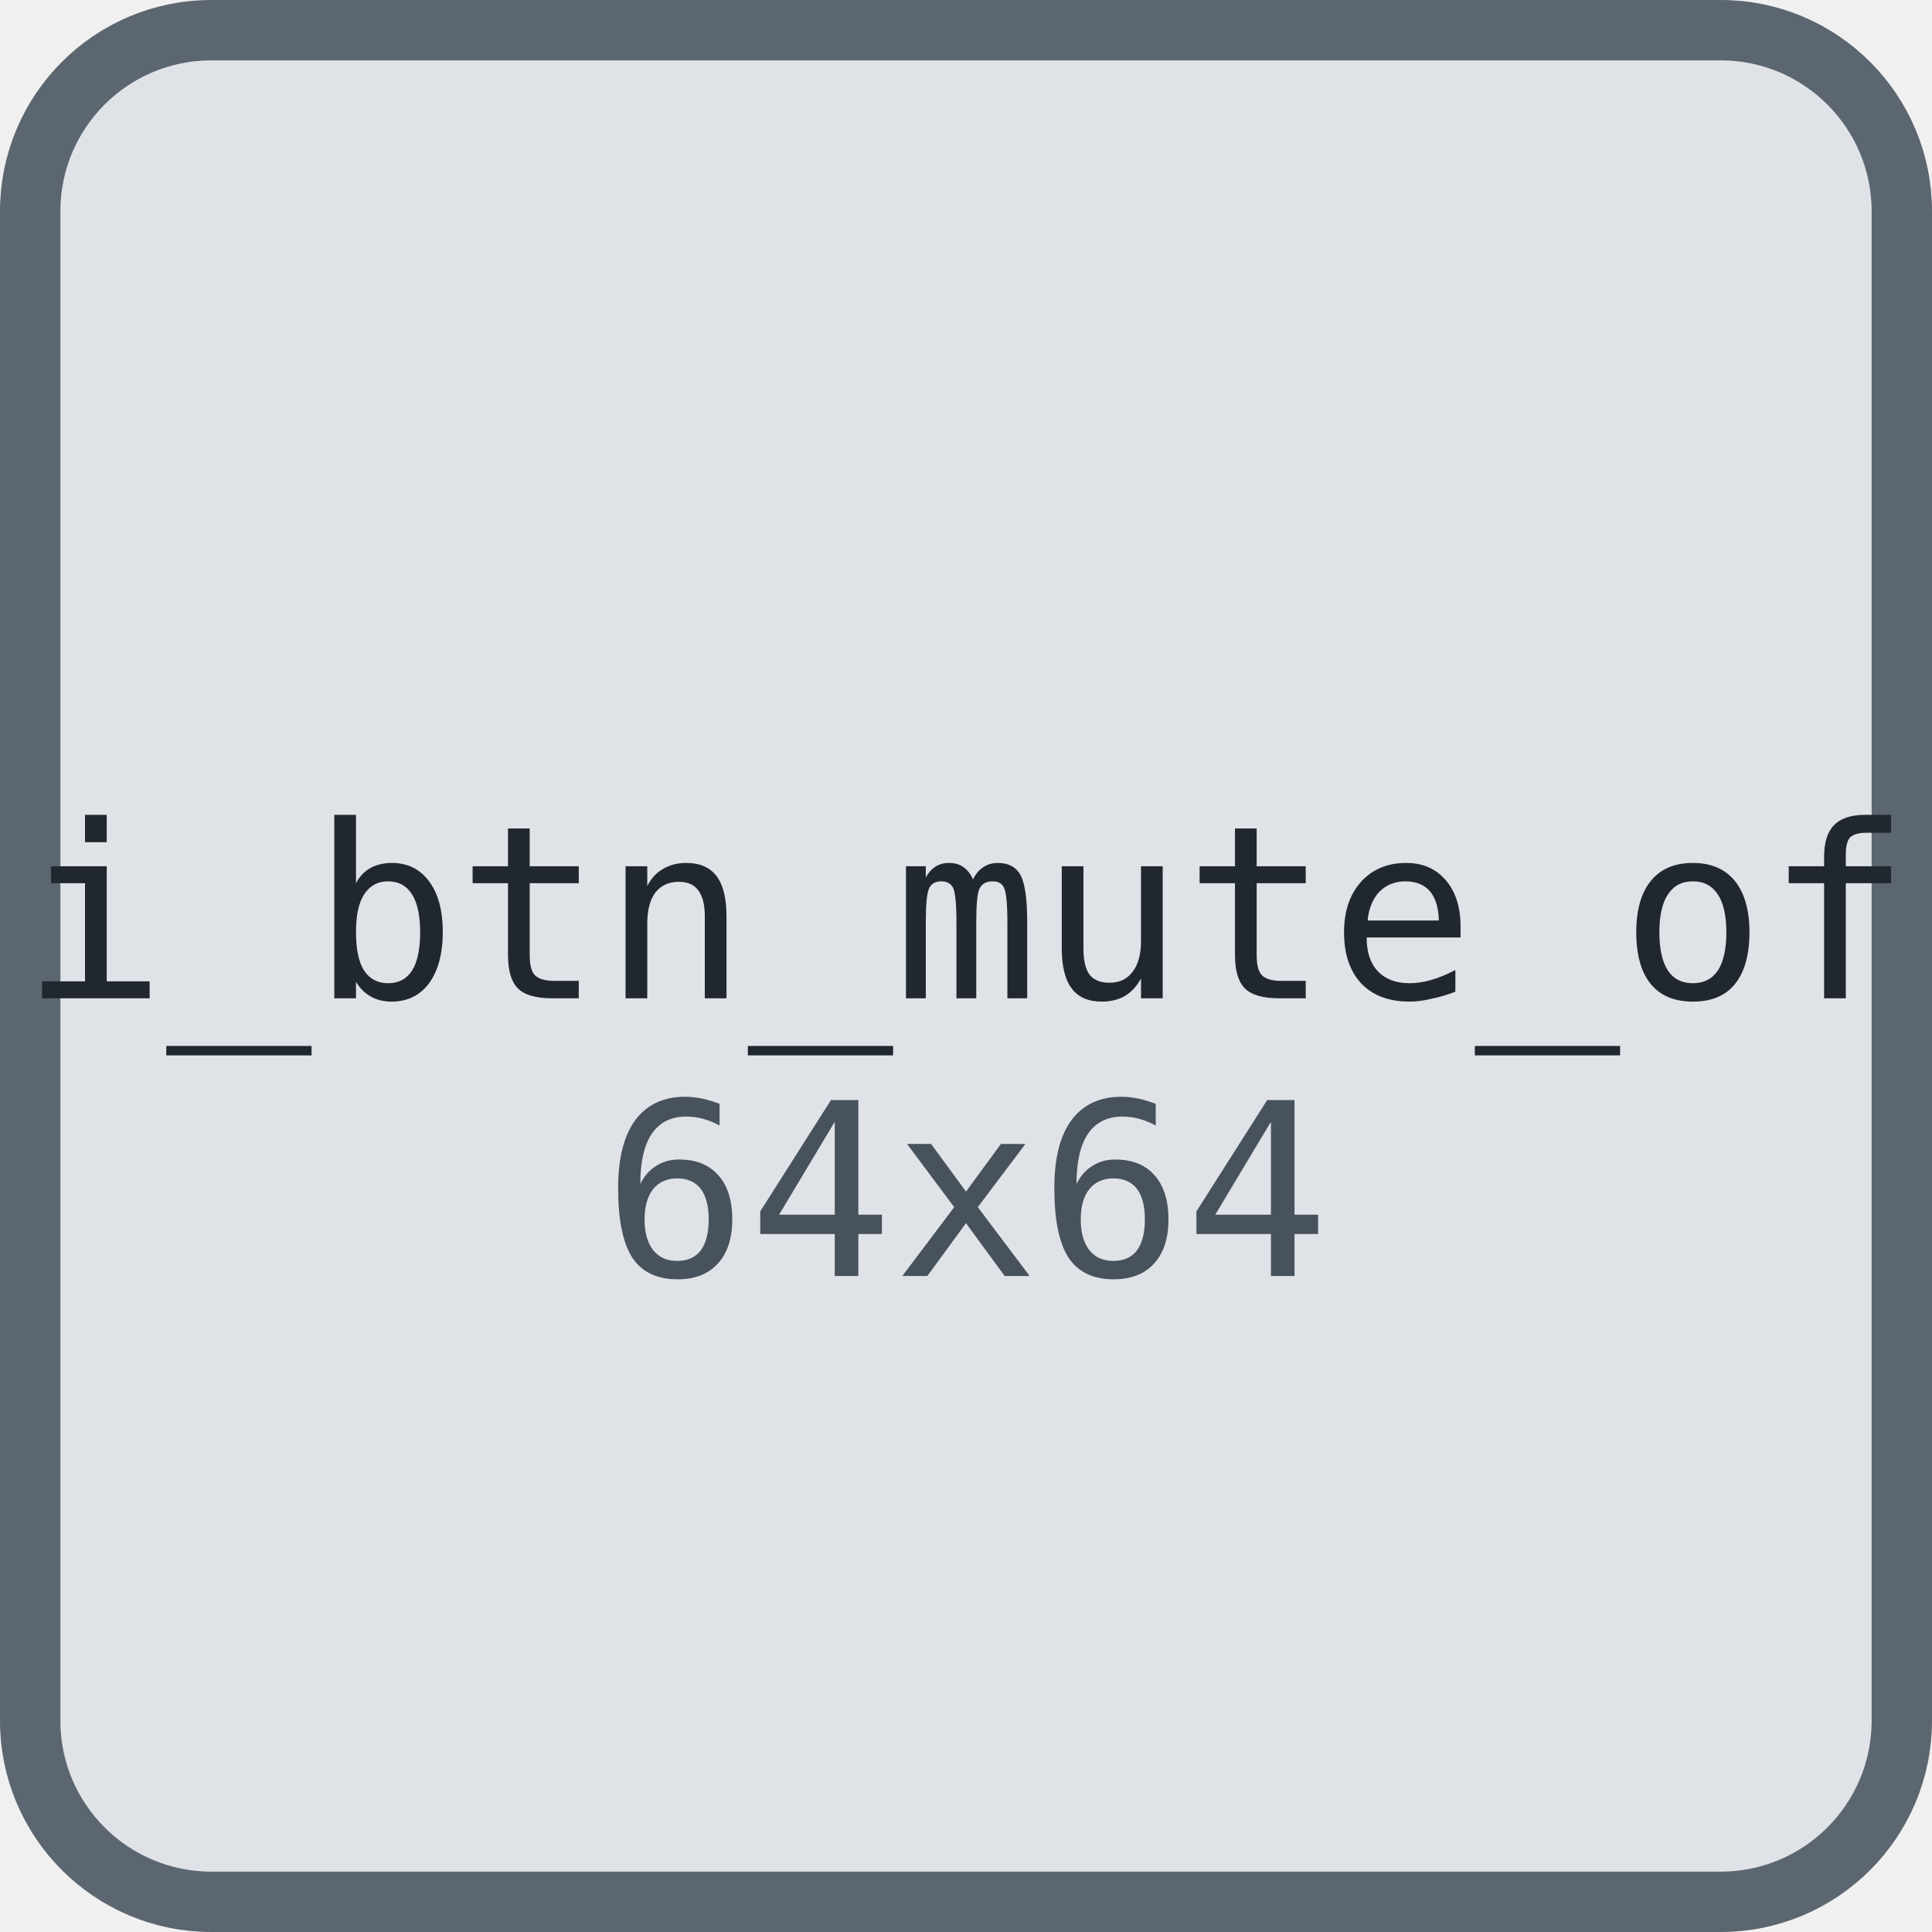
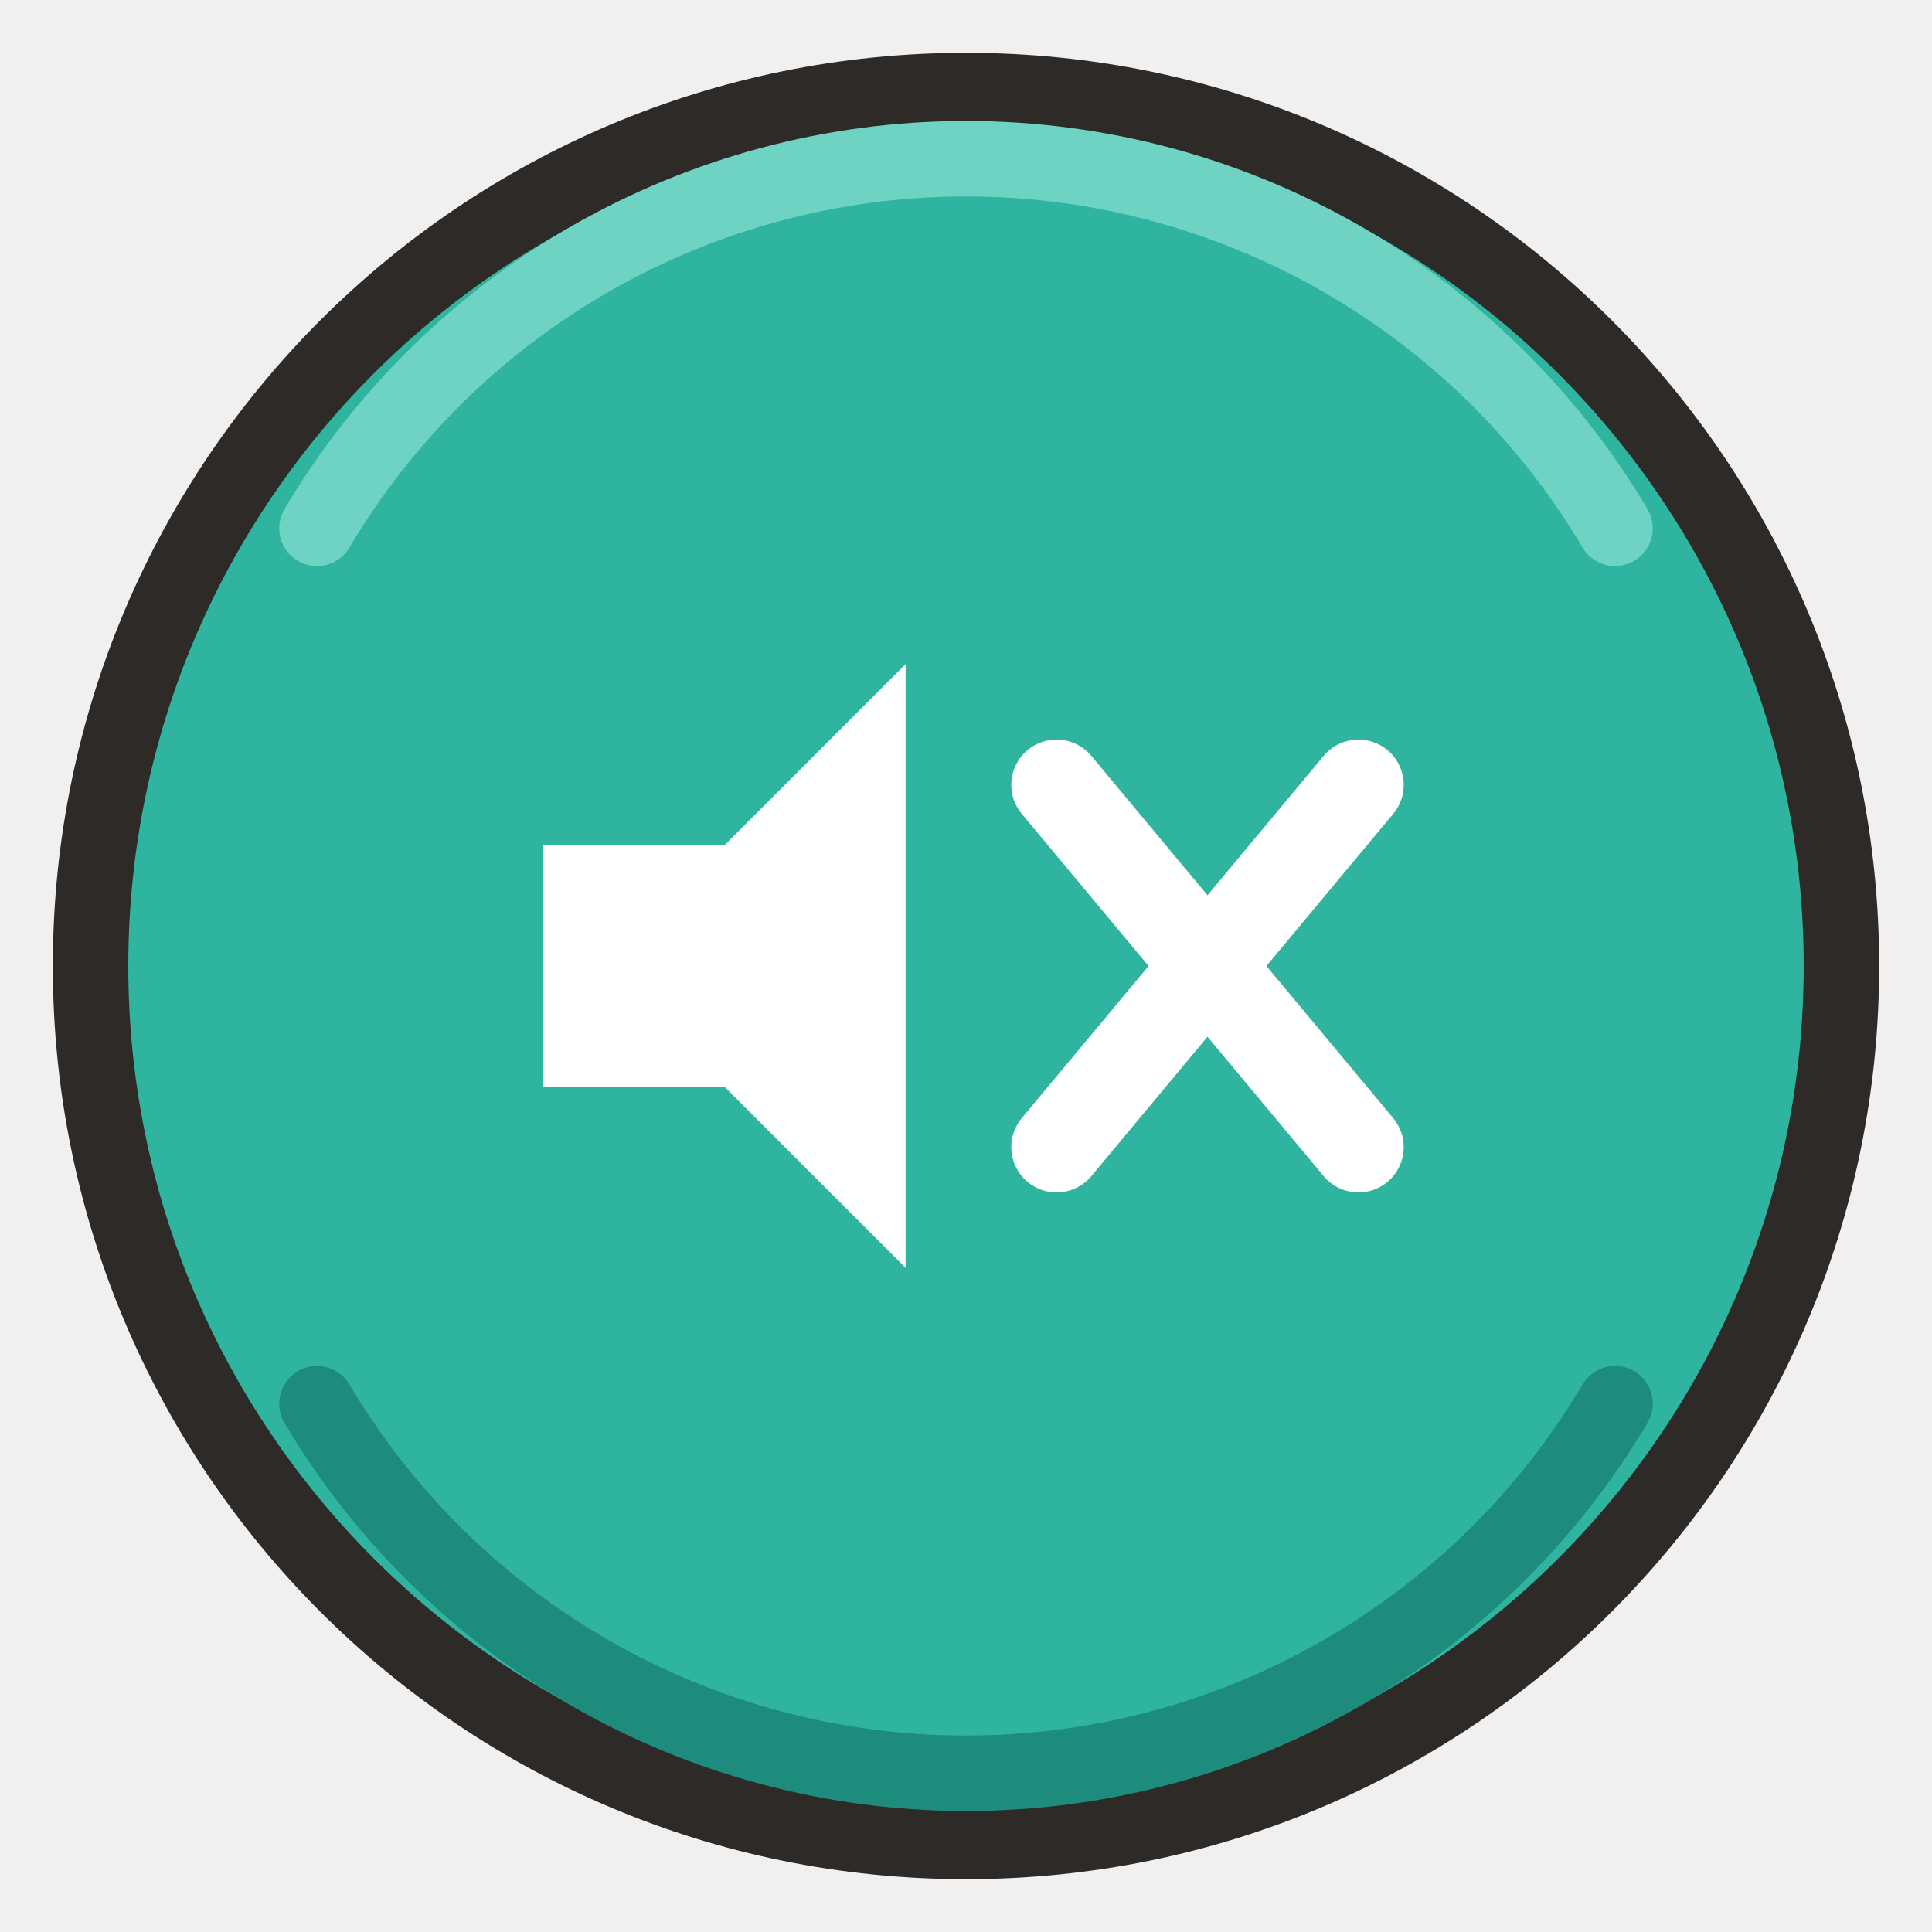
<svg xmlns="http://www.w3.org/2000/svg" width="64" height="64" viewBox="0 0 64 64">
-   <rect x="1" y="1" width="62" height="62" rx="6" fill="#dfe3e8" stroke="#5b6670" stroke-width="2" />
-   <text x="32" y="30.8" font-family="monospace" font-size="8" fill="#20272e" text-anchor="middle" dominant-baseline="middle">ui_btn_mute_off</text>
-   <text x="32" y="40" font-family="monospace" font-size="8" fill="#48525c" text-anchor="middle" dominant-baseline="middle">64x64</text>
+   <circle cx="32" cy="32" r="29" fill="#2FB4A0" stroke="#2E2A28" stroke-width="2.5" />
+   <path d="M10.5 17.5 A25 25 0 0 1 53.5 17.5" fill="none" stroke="#6FD3C4" stroke-width="2.5" stroke-linecap="round" />
+   <path d="M10.5 46.5 A25 25 0 0 0 53.5 46.5" fill="none" stroke="#1E8C7C" stroke-width="2.5" stroke-linecap="round" />
+   <path d="M18 28 L24 28 L30 22 L30 42 L24 36 L18 36 Z" fill="#FFFFFF" />
+   <path d="M35 26 L45 38" fill="none" stroke="#FFFFFF" stroke-width="3" stroke-linecap="round" />
+   <path d="M45 26 L35 38" fill="none" stroke="#FFFFFF" stroke-width="3" stroke-linecap="round" />
</svg>
